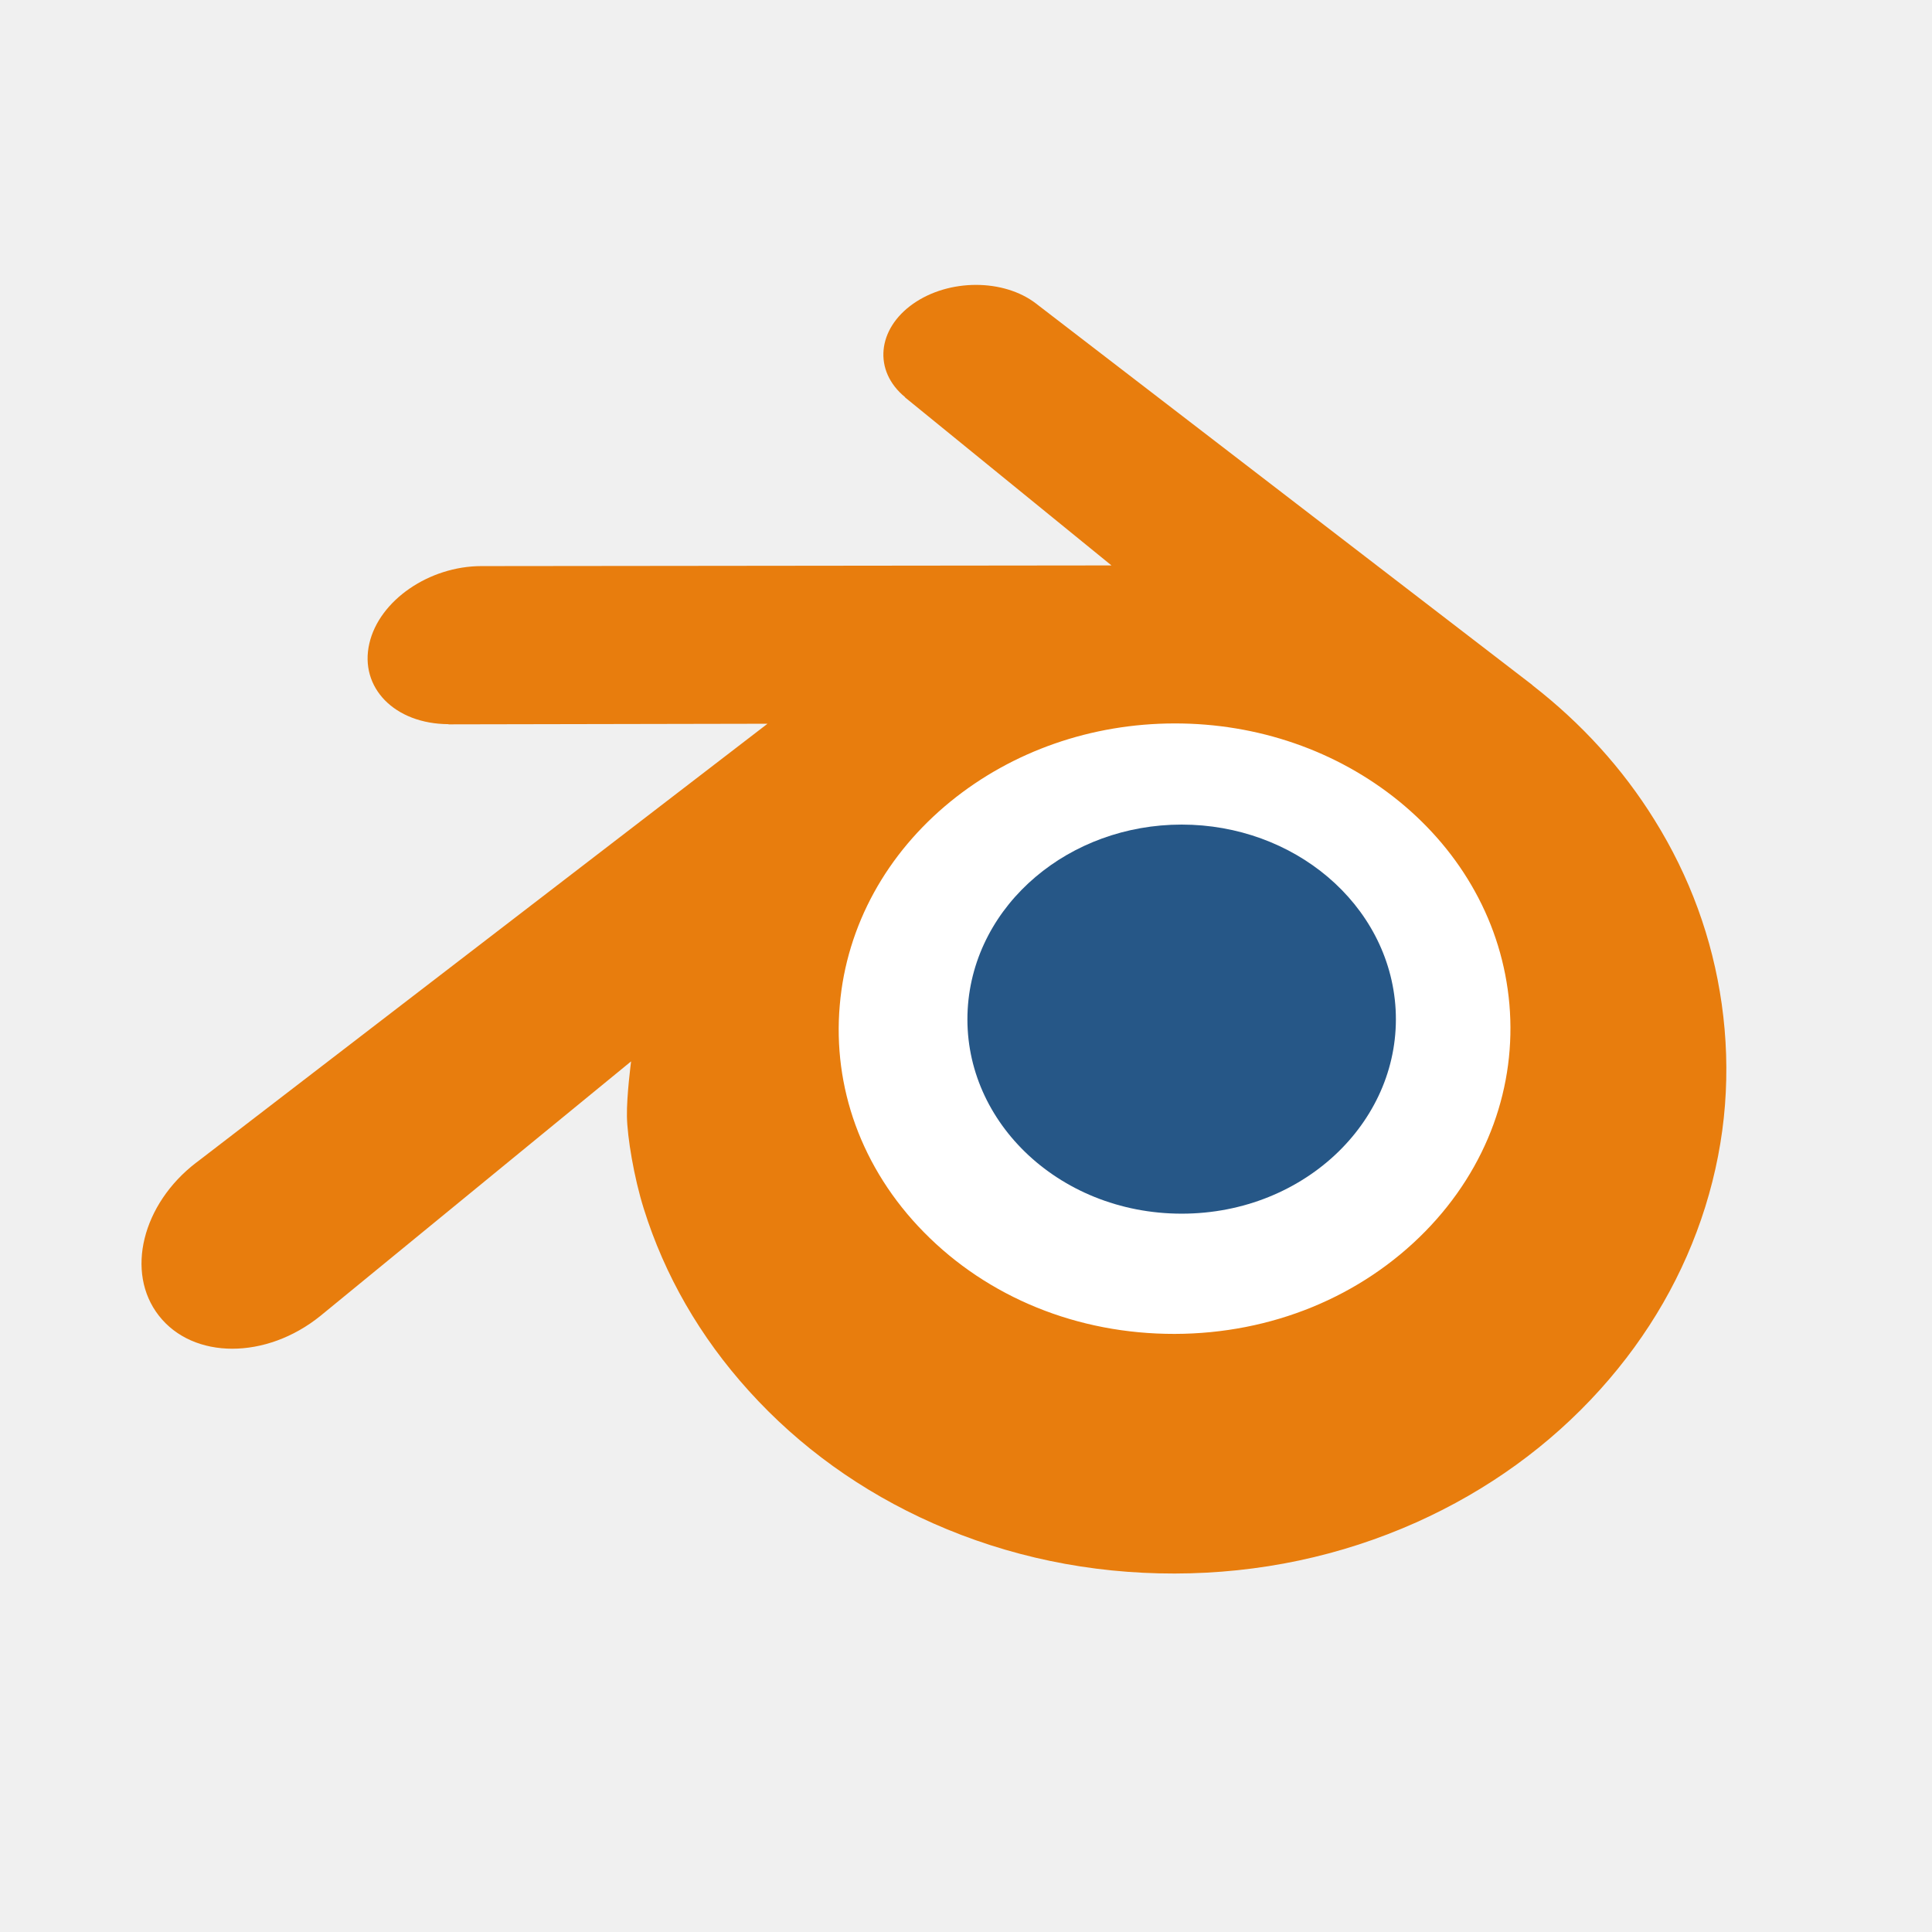
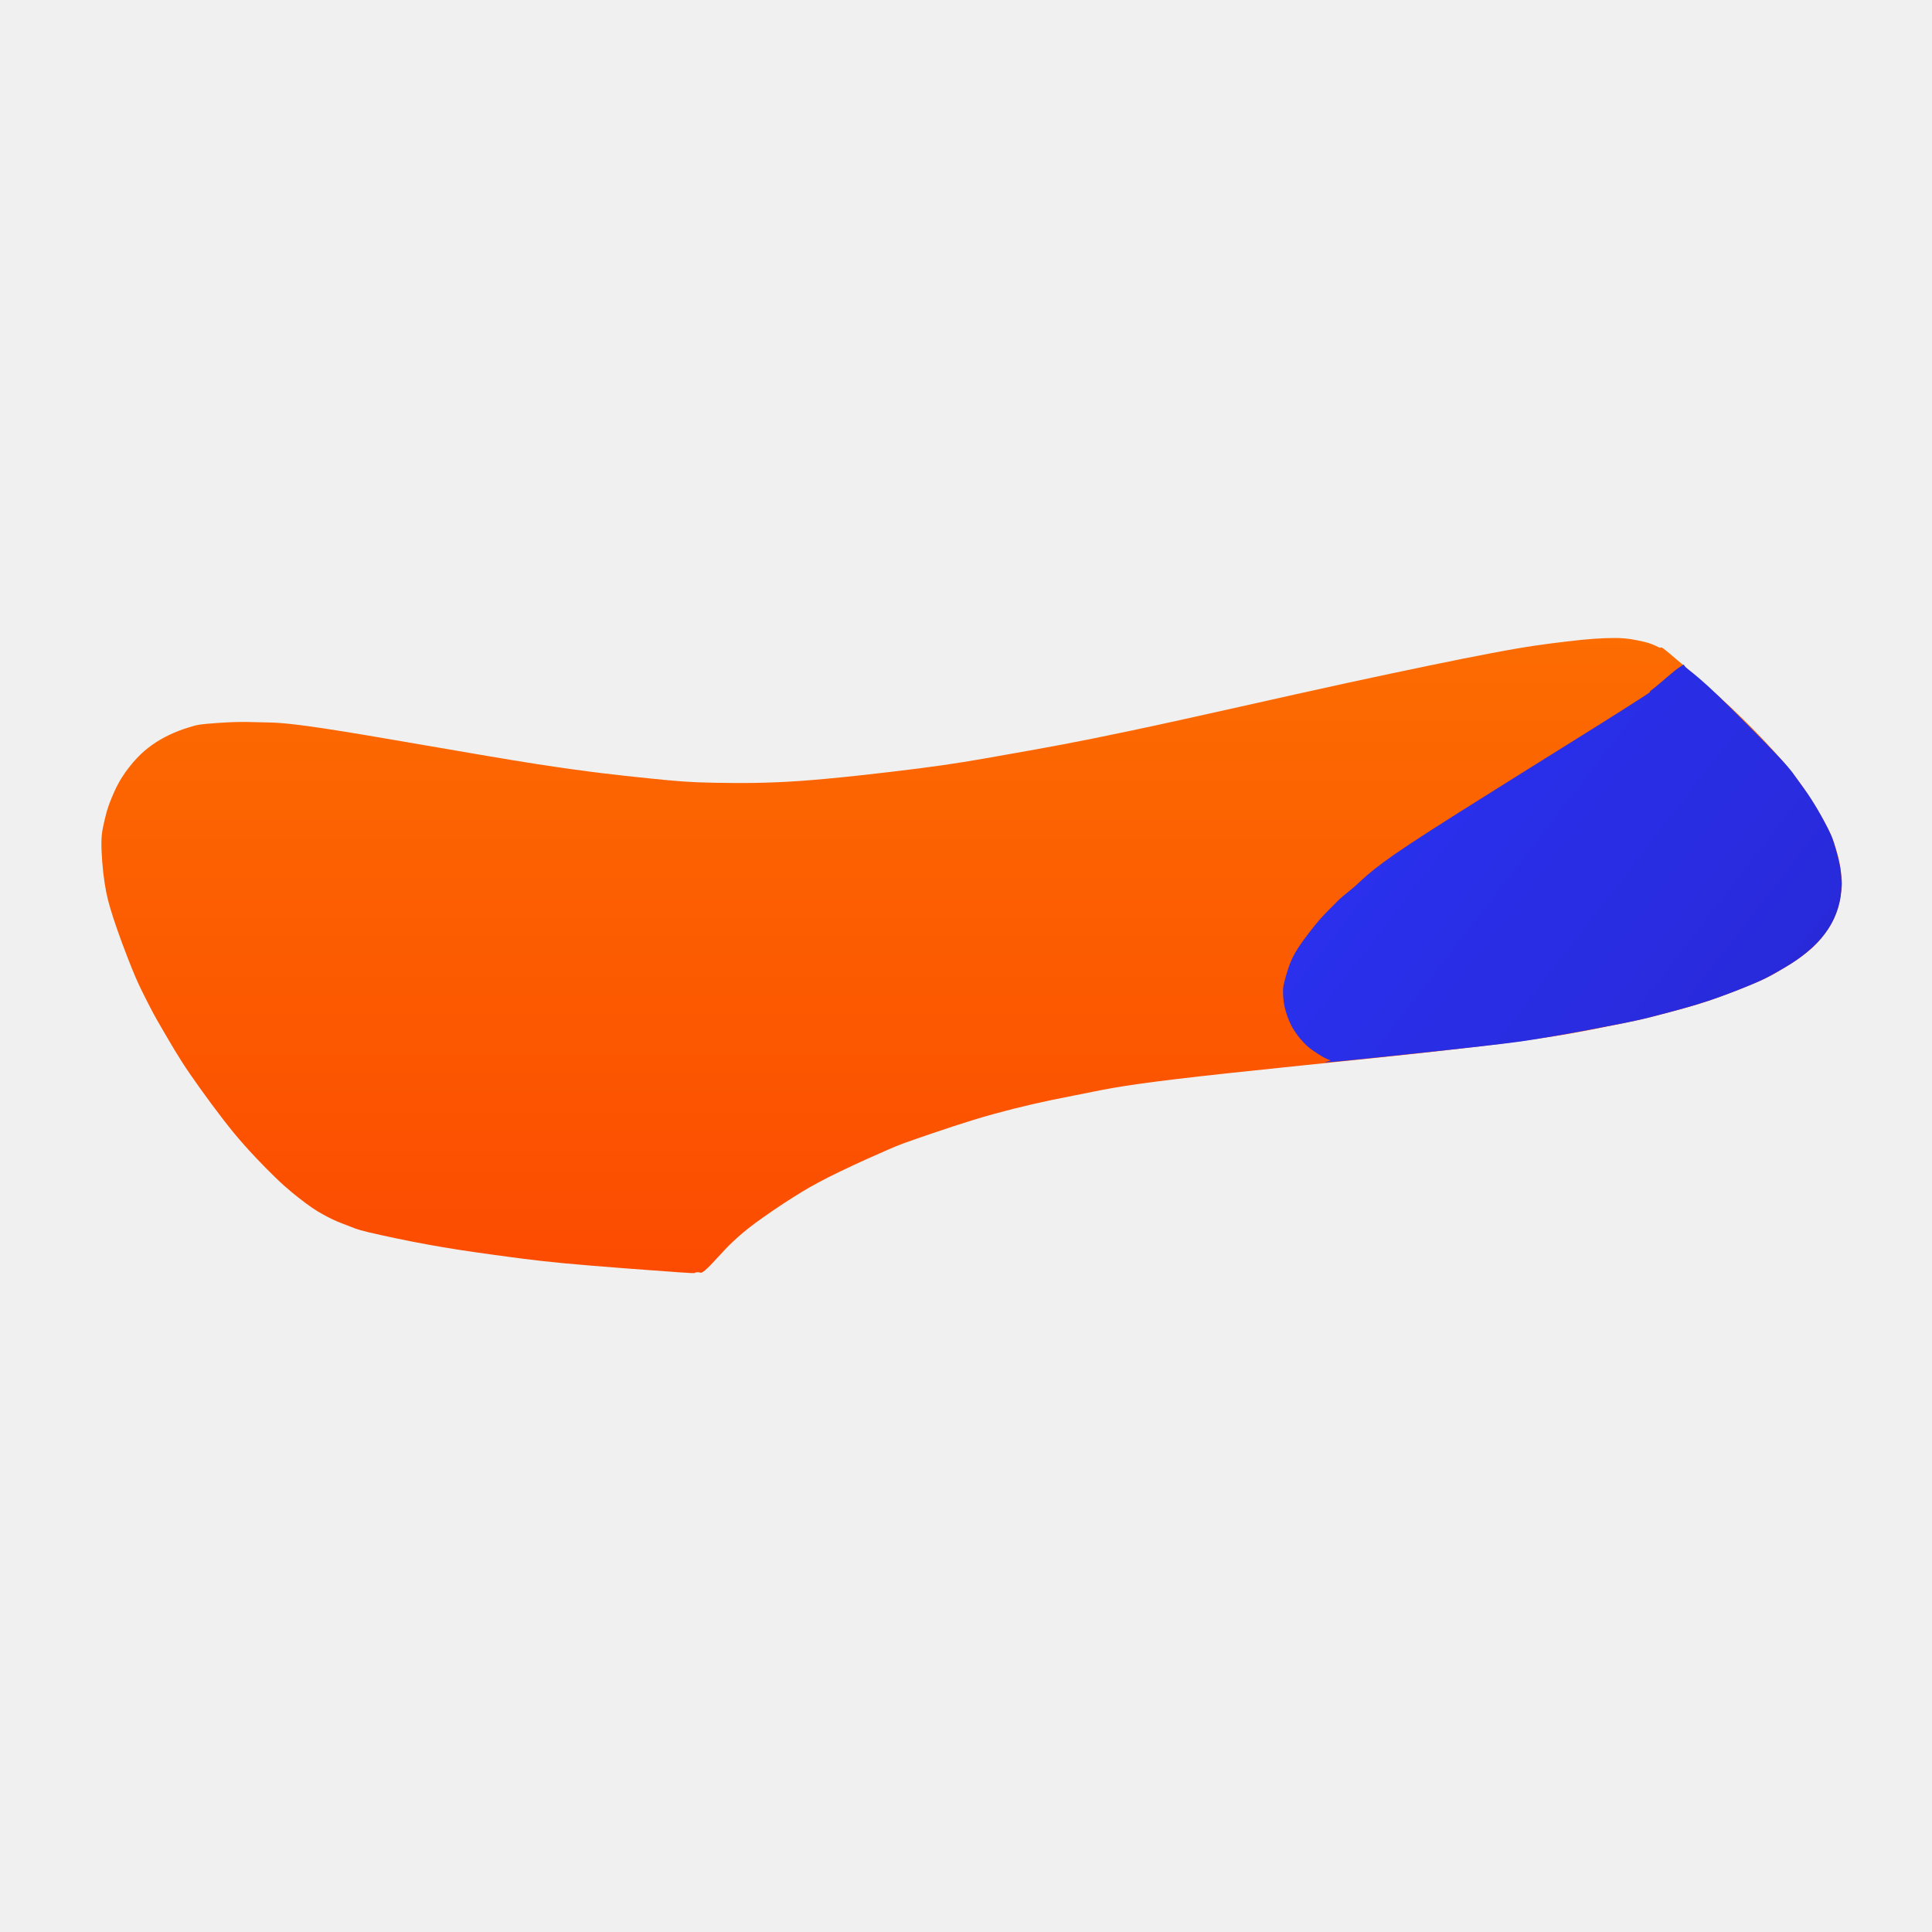
- <svg xmlns="http://www.w3.org/2000/svg" width="1024px" height="1024px" viewBox="0 0 1024 1024" version="1.1">
-   <g id="Blender-Logo" stroke="none" fill="none" fill-rule="evenodd" stroke-width="1">
-     <g id="Logo" transform="translate(75, 151)">
-       <path d="M330.262,379.121 C333.322,324.467 360.061,276.315 400.399,242.182 C439.958,208.655 493.204,188.163 551.3,188.163 C609.339,188.163 662.585,208.655 702.173,242.182 C742.482,276.315 769.221,324.467 772.31,379.063 C775.371,435.221 752.82,487.39 713.261,526.061 C672.922,565.397 615.547,590.08 551.3,590.08 C487.053,590.08 429.563,565.397 389.253,526.061 C349.666,487.39 327.172,435.221 330.262,379.121 Z" id="Path" fill="#FFFFFF" />
-       <path d="M257.285,440.692 C257.478,451.666 260.975,472.992 266.219,489.646 C277.242,524.897 295.94,557.508 321.957,586.248 C348.656,615.79 381.532,639.518 419.506,656.364 C459.42,674.057 502.668,683.073 547.59,683 C592.438,682.94 635.686,673.745 675.6,655.92 C713.573,638.91 746.42,615.078 773.074,585.522 C799.076,556.662 817.744,523.992 828.797,488.741 C834.353,470.93 837.864,452.852 839.272,434.715 C840.65,416.845 840.072,398.945 837.538,381.06 C832.59,346.21 820.545,313.51 801.995,283.702 C785.031,256.311 763.162,232.33 737.16,212.147 L737.219,212.102 L474.814,10.429 C474.577,10.251 474.384,10.058 474.132,9.895 C456.916,-3.333 427.965,-3.289 409.031,9.97 C389.888,23.376 387.696,45.547 404.734,59.531 L404.66,59.606 L514.106,148.689 L180.524,149.045 L180.079,149.045 C152.507,149.075 126.001,167.182 120.756,190.065 C115.363,213.378 134.09,232.716 162.759,232.82 L162.715,232.924 L331.795,232.597 L30.082,464.405 C29.697,464.687 29.282,464.983 28.927,465.265 C0.465,487.08 -8.736,523.354 9.192,546.311 C27.386,569.653 66.07,569.698 94.828,546.445 L259.493,411.551 C259.493,411.551 257.093,429.762 257.285,440.692 Z M680.415,501.673 C646.486,536.271 598.986,555.891 547.59,555.995 C496.119,556.084 448.619,536.642 414.69,502.103 C398.111,485.271 385.933,465.903 378.421,445.274 C371.057,425.002 368.198,403.483 370.094,381.772 C371.887,360.551 378.199,340.308 388.273,321.993 C398.171,303.989 411.801,287.72 428.632,273.958 C461.613,247.057 503.601,232.494 547.516,232.434 C591.475,232.375 633.433,246.805 666.443,273.617 C683.245,287.32 696.861,303.529 706.758,321.503 C716.877,339.803 723.144,359.972 725.011,381.253 C726.878,402.935 724.018,424.423 716.655,444.711 C709.128,465.399 696.994,484.767 680.415,501.673 Z" id="Shape" fill="#E87D0D" fill-rule="nonzero" />
-       <path d="M437.892,384.026 C439.463,355.983 453.182,331.276 473.88,313.762 C494.178,296.559 521.499,286.045 551.309,286.045 C581.089,286.045 608.409,296.559 628.722,313.762 C649.405,331.276 663.125,355.983 664.71,383.997 C666.281,412.811 654.709,439.58 634.411,459.422 C613.713,479.606 584.274,492.271 551.309,492.271 C518.343,492.271 488.844,479.606 468.161,459.422 C447.849,439.58 436.307,412.811 437.892,384.026 Z" id="Path" fill="#265787" />
-     </g>
+ <svg xmlns="http://www.w3.org/2000/svg" width="1024" height="1024" viewBox="0 0 1024 1024">
+   <defs>
+     <linearGradient id="airO" gradientUnits="userSpaceOnUse" x1="0" y1="0" x2="0" y2="733">
+       <stop offset="0" stop-color="#fc6c01" />
+       <stop offset="1" stop-color="#fc4a01" />
+     </linearGradient>
+     <linearGradient id="airB" gradientUnits="userSpaceOnUse" x1="1400" y1="40" x2="1956" y2="470">
+       <stop offset="0" stop-color="#2a32f2" />
+       <stop offset="1" stop-color="#2829d6" />
+     </linearGradient>
+   </defs>
+   <g transform="translate(37.9259 336.231) scale(0.479589)">
+     <path fill="url(#airO)" d="M1956.0 282.0C1956.7 276.2 1956.7 274.3 1956.0 268.0C1955.3 261.7 1954.4 253.0 1951.9 244.0C1949.4 235.0 1946.9 226.2 1940.8 214.0C1934.6 201.8 1924.6 184.8 1915.0 171.0C1905.4 157.2 1896.7 146.2 1883.0 131.0C1869.3 115.8 1852.5 98.3 1833.0 80.0C1813.5 61.7 1779.2 32.1 1766.0 21.1C1752.8 10.1 1758.8 16.4 1754.0 14.2C1749.2 12.0 1745.0 9.7 1737.0 8.0C1729.0 6.3 1720.0 4.0 1706.0 4.0C1692.0 4.0 1675.7 5.0 1653.0 7.8C1630.3 10.5 1610.3 12.9 1570.0 20.6C1529.7 28.2 1477.5 39.1 1411.0 53.4C1344.5 67.8 1233.5 93.3 1171.0 106.4C1108.5 119.6 1075.2 125.5 1036.0 132.4C996.8 139.4 974.5 143.3 936.0 148.2C897.5 153.1 842.5 159.4 805.0 162.0C767.5 164.6 739.0 164.5 711.0 164.0C683.0 163.5 669.8 162.4 637.0 159.0C604.2 155.6 573.8 152.5 514.0 143.3C454.2 134.1 330.0 111.5 278.0 103.8C226.0 96.1 223.3 97.8 202.0 97.0C180.7 96.2 162.2 97.8 150.0 98.8C137.8 99.8 136.0 100.9 129.0 103.0C122.0 105.1 114.7 107.9 108.0 111.1C101.3 114.3 95.0 117.9 89.0 122.2C83.0 126.5 77.6 131.0 72.0 137.0C66.4 143.0 60.2 150.8 55.7 158.0C51.1 165.2 47.6 172.7 44.6 180.0C41.5 187.3 39.3 193.7 37.3 202.0C35.4 210.3 33.1 217.8 33.0 230.0C32.9 242.2 34.4 261.2 36.6 275.0C38.7 288.8 41.0 297.3 46.0 313.0C51.0 328.7 60.5 354.0 66.6 369.0C72.6 384.0 76.5 391.7 82.2 403.0C87.9 414.3 92.5 423.2 100.7 437.0C108.8 450.8 117.9 467.0 131.0 486.0C144.1 505.0 163.8 532.0 179.4 551.0C195.1 570.0 211.7 587.0 225.0 600.0C238.3 613.0 249.3 621.5 259.0 628.8C268.7 636.1 275.3 639.7 283.0 643.8C290.7 647.9 297.5 650.5 305.0 653.3C312.5 656.1 313.2 657.1 328.0 660.7C342.8 664.2 371.5 670.4 394.0 674.4C416.5 678.5 438.0 681.8 463.0 685.2C488.0 688.6 509.3 691.7 544.0 695.0C578.7 698.3 646.5 703.3 671.0 705.0C695.5 706.7 686.0 705.5 691.0 705.0C696.0 704.5 694.3 707.7 700.8 702.2C707.3 696.7 720.8 680.6 730.0 672.0C739.2 663.4 744.7 658.7 756.0 650.3C767.3 642.0 784.7 630.1 798.0 621.8C811.3 613.4 820.2 608.3 836.0 600.2C851.8 592.2 876.8 580.6 893.0 573.6C909.2 566.5 912.0 564.9 933.0 557.7C954.0 550.4 989.8 538.1 1019.0 530.1C1048.2 522.1 1074.7 516.0 1108.0 509.6C1141.3 503.1 1153.0 499.7 1219.0 491.7C1285.0 483.6 1435.5 469.0 1504.0 461.3C1572.5 453.6 1594.8 450.7 1630.0 445.4C1665.2 440.2 1693.8 433.9 1715.0 429.7C1736.2 425.4 1741.3 424.0 1757.0 419.9C1772.7 415.8 1791.2 411.0 1809.0 405.0C1826.8 399.0 1850.0 389.9 1864.0 383.8C1878.0 377.7 1884.5 373.5 1893.0 368.4C1901.5 363.4 1908.8 358.3 1915.0 353.6C1921.2 348.8 1925.2 345.3 1930.0 340.0C1934.8 334.7 1939.9 328.2 1943.6 322.0C1947.2 315.8 1949.9 309.7 1952.0 303.0C1954.1 296.3 1955.3 287.8 1956.0 282.0Z" />
+     <path fill="url(#airB)" d="M1948.2 232.0C1945.8 224.0 1944.4 221.3 1940.8 214.0C1937.1 206.7 1931.4 196.2 1926.3 188.0C1921.3 179.8 1917.1 173.7 1910.7 165.0C1904.2 156.3 1902.6 152.2 1887.4 136.0C1872.3 119.8 1836.9 84.3 1820.0 68.0C1803.1 51.7 1793.0 43.6 1786.0 38.2C1779.0 32.8 1784.5 31.9 1778.0 35.7C1771.5 39.4 1757.3 53.0 1747.0 60.8C1736.7 68.6 1760.5 54.0 1716.0 82.3C1671.5 110.7 1530.5 197.6 1480.0 231.0C1429.5 264.4 1427.2 271.6 1413.0 282.9C1398.8 294.2 1401.6 292.5 1395.0 299.0C1388.4 305.5 1381.0 312.8 1373.7 322.0C1366.4 331.2 1356.6 343.8 1351.1 354.0C1345.6 364.2 1342.6 375.5 1340.6 383.0C1338.5 390.5 1338.8 393.3 1339.0 399.0C1339.2 404.7 1340.1 410.7 1342.0 417.0C1343.9 423.3 1346.8 430.8 1350.7 437.0C1354.5 443.2 1359.9 449.6 1365.0 454.4C1370.1 459.2 1376.7 463.1 1381.0 465.8C1385.3 468.5 1388.0 469.5 1391.0 470.6C1394.0 471.6 1371.0 474.6 1399.0 472.0C1427.0 469.4 1520.5 459.5 1559.0 455.1C1597.5 450.7 1604.0 449.7 1630.0 445.4C1656.0 441.2 1693.8 433.9 1715.0 429.7C1736.2 425.4 1741.3 424.0 1757.0 419.9C1772.7 415.8 1792.2 410.6 1809.0 405.0C1825.8 399.4 1845.3 391.8 1858.0 386.4C1870.7 381.1 1876.0 378.1 1885.0 373.0C1894.0 367.9 1903.9 362.1 1912.0 355.9C1920.1 349.7 1927.6 343.0 1933.6 336.0C1939.5 329.0 1944.2 321.8 1947.8 314.0C1951.4 306.2 1954.0 297.7 1955.2 289.0C1956.5 280.3 1956.5 271.5 1955.3 262.0C1954.2 252.5 1950.6 240.0 1948.2 232.0Z" />
  </g>
</svg>
